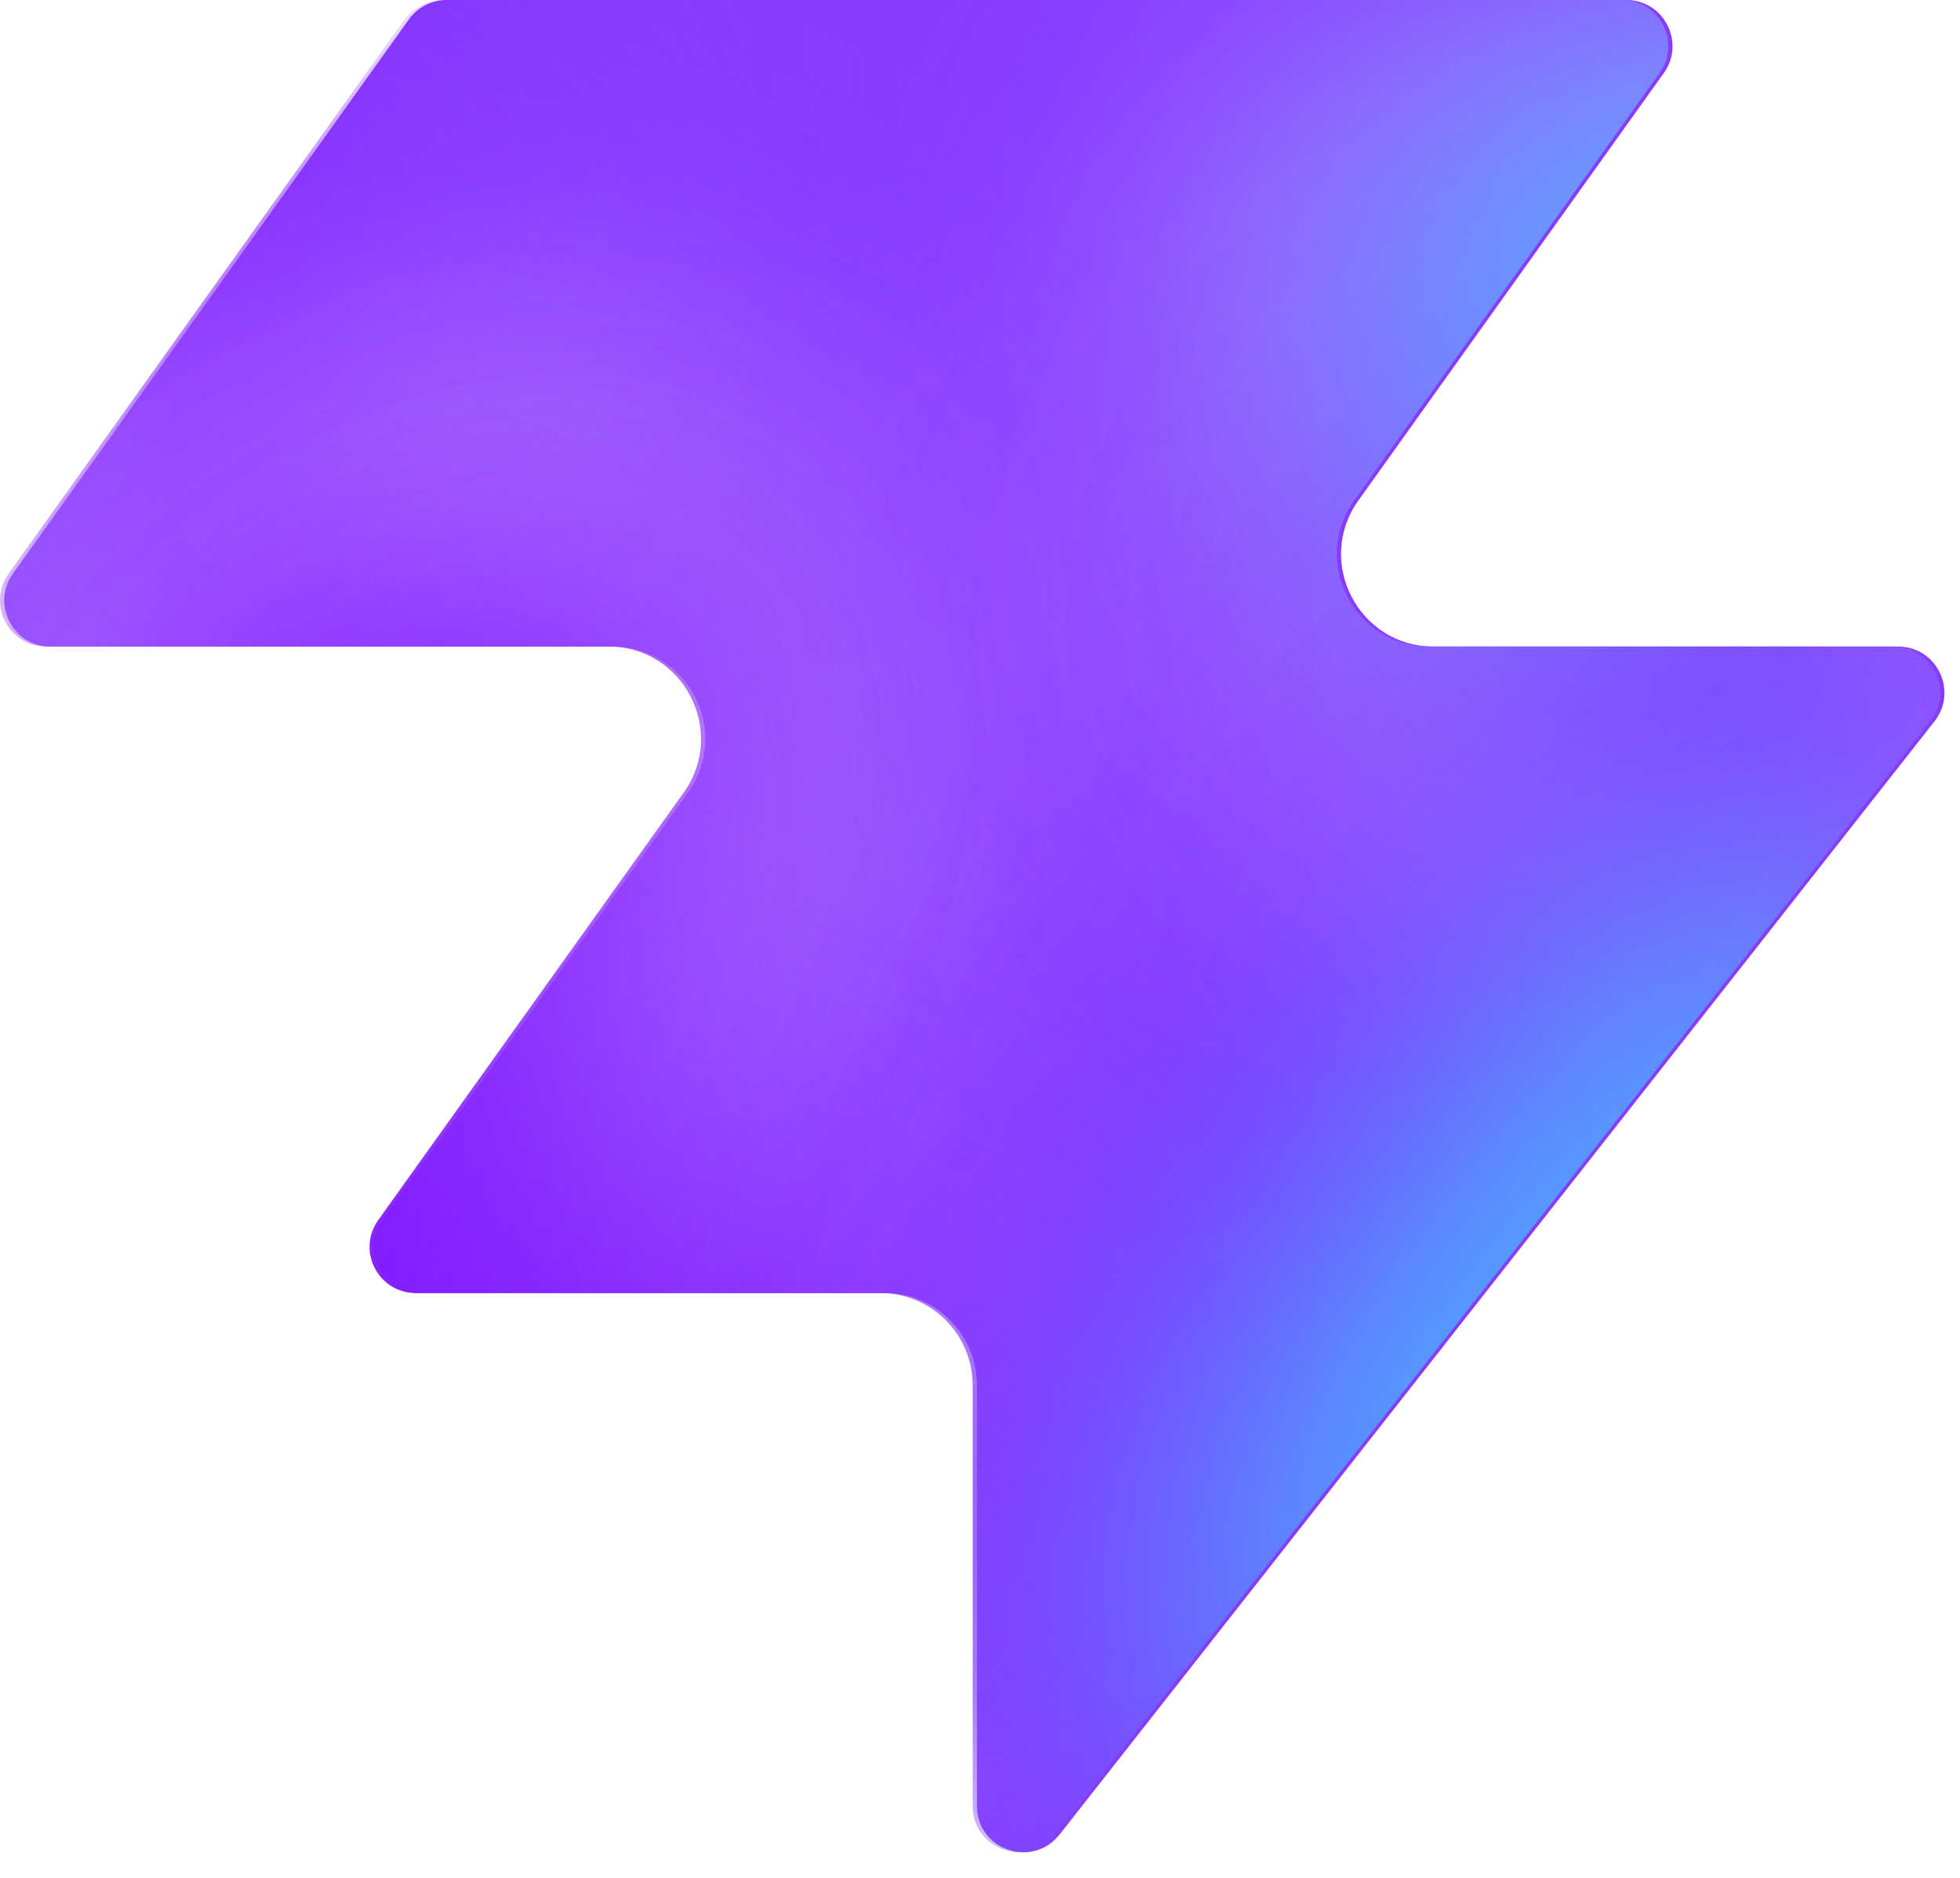
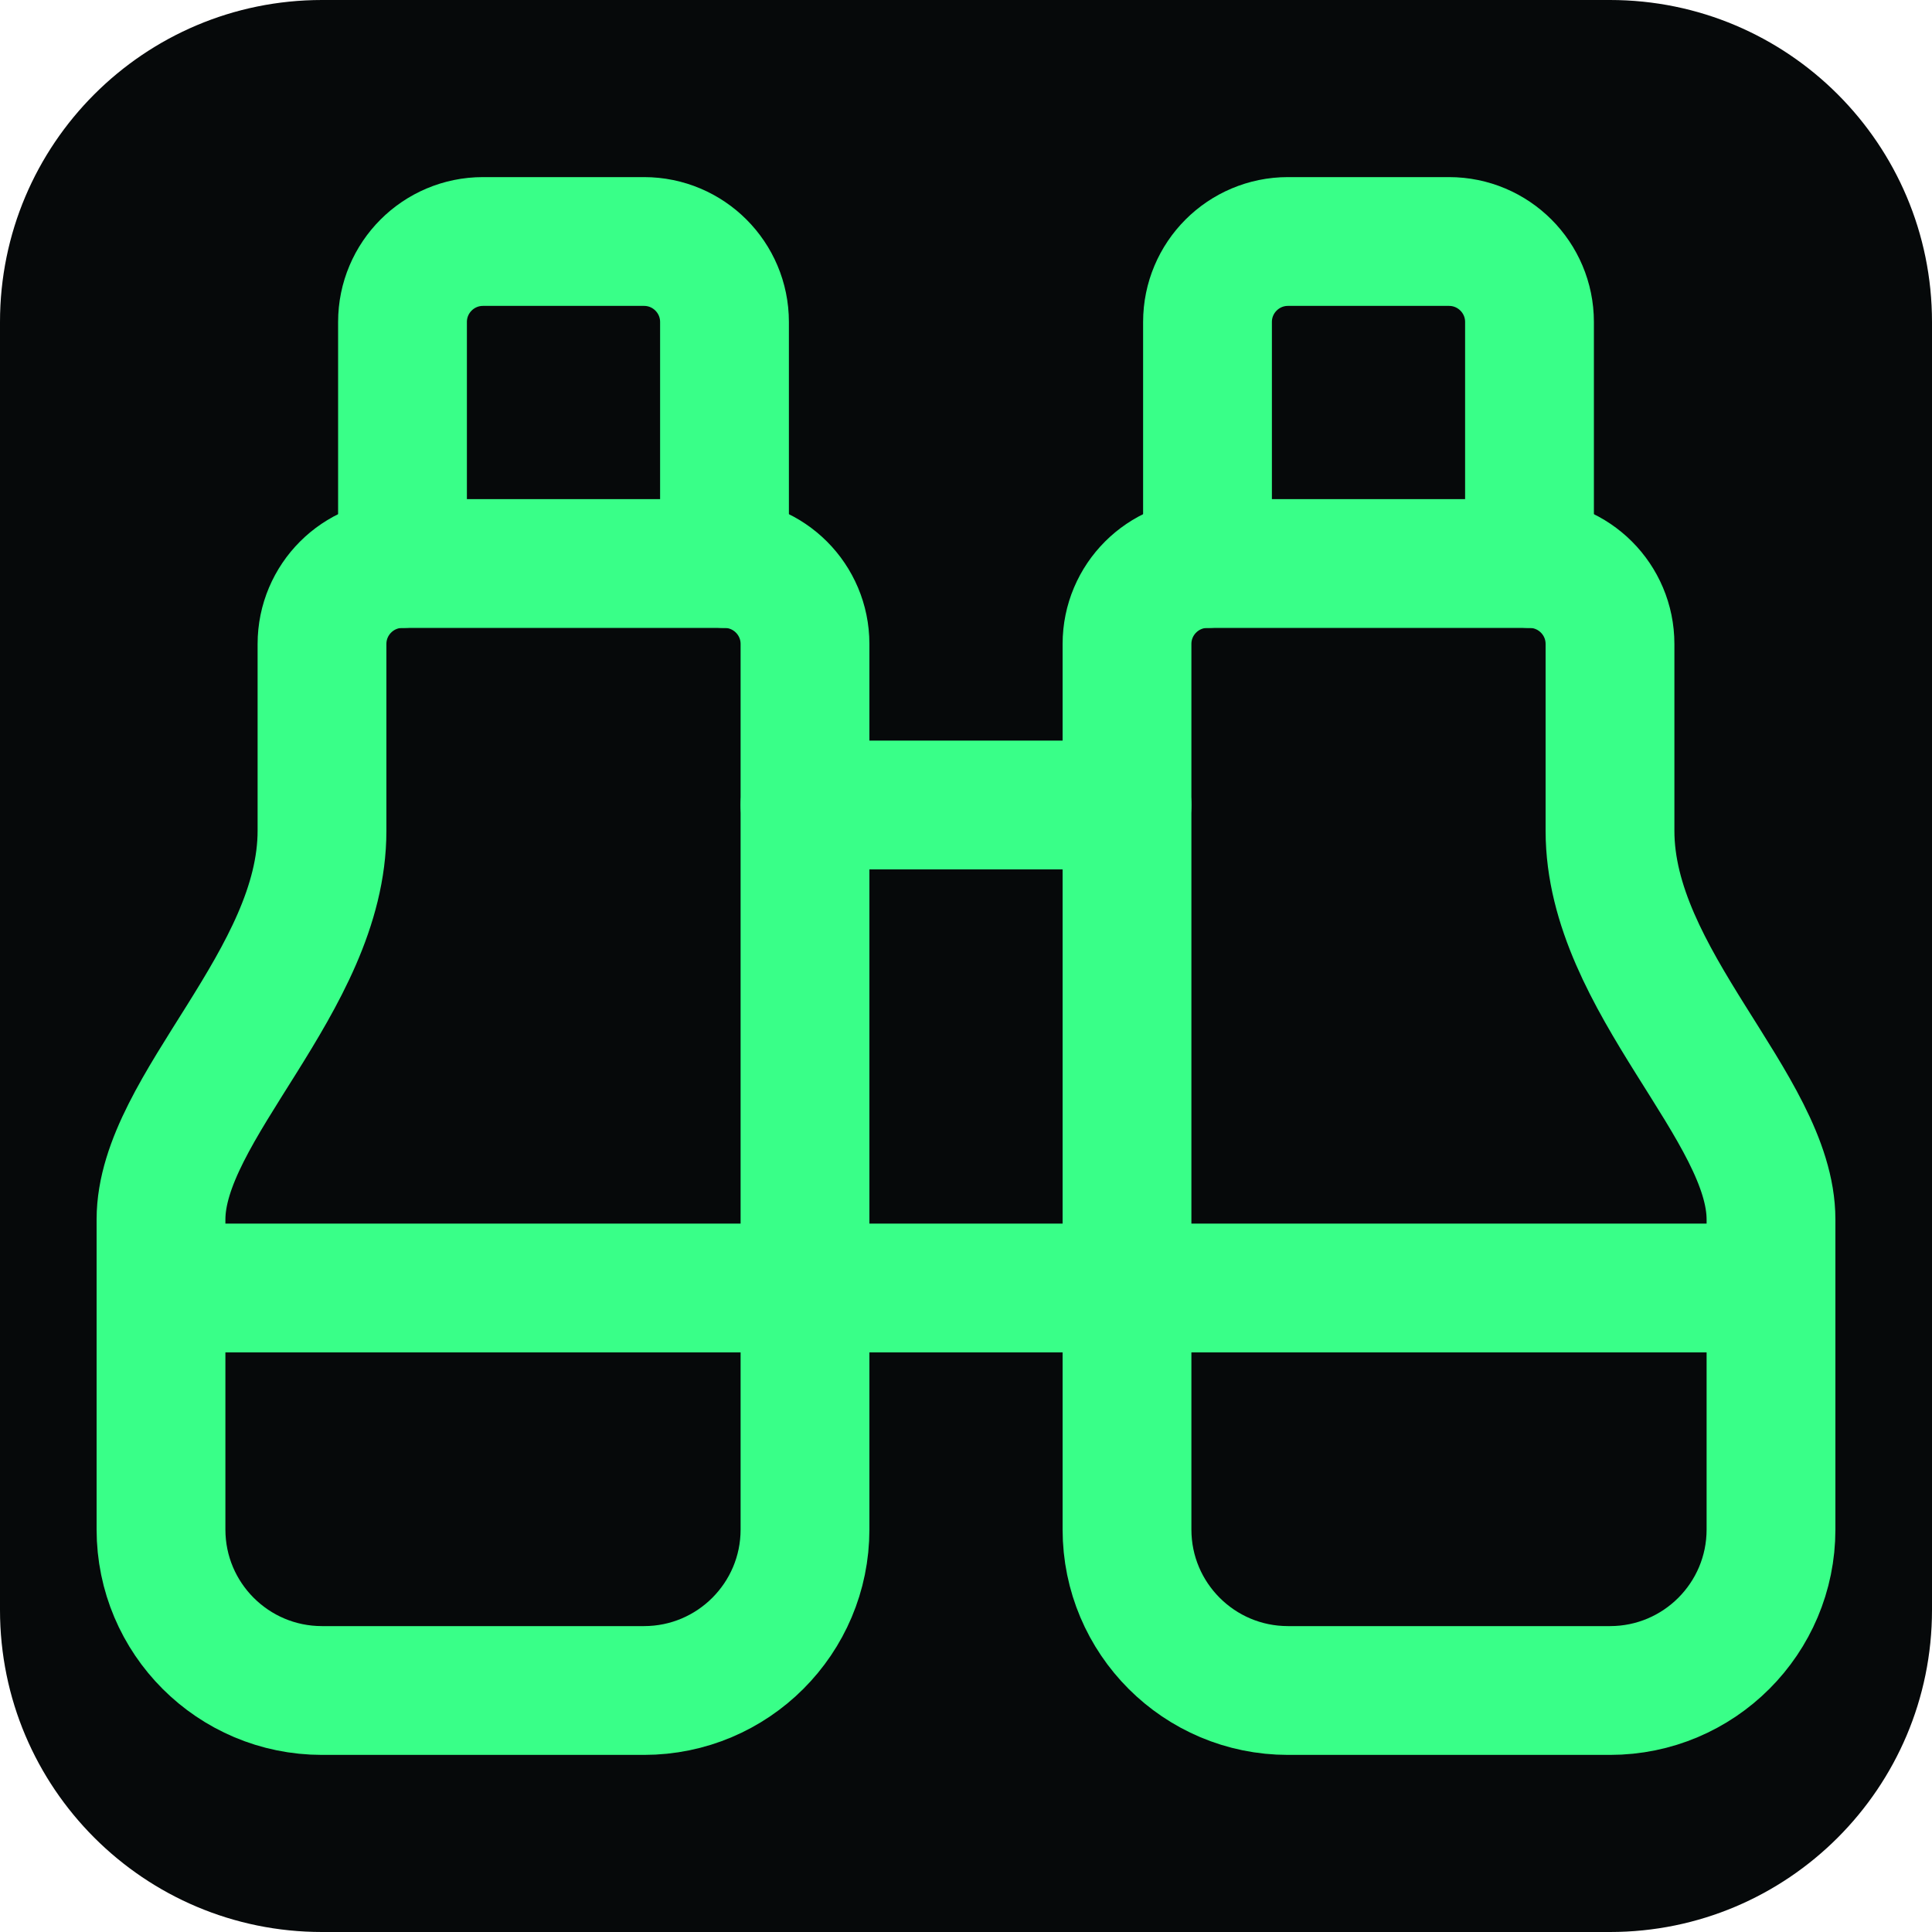
- <svg xmlns="http://www.w3.org/2000/svg" width="48" height="46" fill="none" viewBox="0 0 48 46">
-   <path fill="#863bff" d="M25.946 44.938c-.664.845-2.021.375-2.021-.698V33.937a2.26 2.26 0 0 0-2.262-2.262H10.287c-.92 0-1.456-1.04-.92-1.788l7.48-10.471c1.07-1.497 0-3.578-1.842-3.578H1.237c-.92 0-1.456-1.04-.92-1.788L10.013.474c.214-.297.556-.474.92-.474h28.894c.92 0 1.456 1.04.92 1.788l-7.48 10.471c-1.07 1.498 0 3.579 1.842 3.579h11.377c.943 0 1.473 1.088.89 1.83L25.947 44.94z" style="fill:#863bff;fill:color(display-p3 .525 .23 1);fill-opacity:1" />
-   <mask id="a" width="48" height="46" x="0" y="0" maskUnits="userSpaceOnUse" style="mask-type:alpha">
-     <path fill="#000" d="M25.842 44.938c-.664.844-2.021.375-2.021-.698V33.937a2.26 2.26 0 0 0-2.262-2.262H10.183c-.92 0-1.456-1.04-.92-1.788l7.48-10.471c1.07-1.498 0-3.579-1.842-3.579H1.133c-.92 0-1.456-1.04-.92-1.787L9.91.473c.214-.297.556-.474.92-.474h28.894c.92 0 1.456 1.04.92 1.788l-7.48 10.471c-1.07 1.498 0 3.578 1.842 3.578h11.377c.943 0 1.473 1.088.89 1.832L25.843 44.94z" style="fill:#000;fill-opacity:1" />
-   </mask>
-   <g mask="url(#a)">
-     <g filter="url(#b)">
-       <ellipse cx="5.508" cy="14.704" fill="#ede6ff" rx="5.508" ry="14.704" style="fill:#ede6ff;fill:color(display-p3 .927 .903 1);fill-opacity:1" transform="matrix(.00324 1 1 -.00324 -4.47 31.516)" />
-     </g>
-     <g filter="url(#c)">
-       <ellipse cx="10.399" cy="29.851" fill="#ede6ff" rx="10.399" ry="29.851" style="fill:#ede6ff;fill:color(display-p3 .927 .903 1);fill-opacity:1" transform="matrix(.00324 1 1 -.00324 -39.328 7.883)" />
-     </g>
-     <g filter="url(#d)">
-       <ellipse cx="5.508" cy="30.487" fill="#7e14ff" rx="5.508" ry="30.487" style="fill:#7e14ff;fill:color(display-p3 .492 .077 1);fill-opacity:1" transform="rotate(89.814 -25.913 -14.639)scale(1 -1)" />
-     </g>
-     <g filter="url(#e)">
-       <ellipse cx="5.508" cy="30.599" fill="#7e14ff" rx="5.508" ry="30.599" style="fill:#7e14ff;fill:color(display-p3 .492 .077 1);fill-opacity:1" transform="rotate(89.814 -32.644 -3.334)scale(1 -1)" />
-     </g>
-     <g filter="url(#f)">
-       <ellipse cx="5.508" cy="30.599" fill="#7e14ff" rx="5.508" ry="30.599" style="fill:#7e14ff;fill:color(display-p3 .492 .077 1);fill-opacity:1" transform="matrix(.00324 1 1 -.00324 -34.34 30.47)" />
-     </g>
-     <g filter="url(#g)">
-       <ellipse cx="14.072" cy="22.078" fill="#ede6ff" rx="14.072" ry="22.078" style="fill:#ede6ff;fill:color(display-p3 .927 .903 1);fill-opacity:1" transform="rotate(93.35 24.506 48.493)scale(-1 1)" />
-     </g>
-     <g filter="url(#h)">
-       <ellipse cx="3.47" cy="21.501" fill="#7e14ff" rx="3.47" ry="21.501" style="fill:#7e14ff;fill:color(display-p3 .492 .077 1);fill-opacity:1" transform="rotate(89.009 28.708 47.59)scale(-1 1)" />
-     </g>
-     <g filter="url(#i)">
-       <ellipse cx="3.47" cy="21.501" fill="#7e14ff" rx="3.47" ry="21.501" style="fill:#7e14ff;fill:color(display-p3 .492 .077 1);fill-opacity:1" transform="rotate(89.009 28.708 47.59)scale(-1 1)" />
-     </g>
-     <g filter="url(#j)">
-       <ellipse cx=".387" cy="8.972" fill="#7e14ff" rx="4.407" ry="29.108" style="fill:#7e14ff;fill:color(display-p3 .492 .077 1);fill-opacity:1" transform="rotate(39.51 .387 8.972)" />
-     </g>
-     <g filter="url(#k)">
-       <ellipse cx="47.523" cy="-6.092" fill="#7e14ff" rx="4.407" ry="29.108" style="fill:#7e14ff;fill:color(display-p3 .492 .077 1);fill-opacity:1" transform="rotate(37.892 47.523 -6.092)" />
-     </g>
-     <g filter="url(#l)">
-       <ellipse cx="41.412" cy="6.333" fill="#47bfff" rx="5.971" ry="9.665" style="fill:#47bfff;fill:color(display-p3 .28 .748 1);fill-opacity:1" transform="rotate(37.892 41.412 6.333)" />
-     </g>
-     <g filter="url(#m)">
-       <ellipse cx="-1.879" cy="38.332" fill="#7e14ff" rx="4.407" ry="29.108" style="fill:#7e14ff;fill:color(display-p3 .492 .077 1);fill-opacity:1" transform="rotate(37.892 -1.88 38.332)" />
-     </g>
-     <g filter="url(#n)">
-       <ellipse cx="-1.879" cy="38.332" fill="#7e14ff" rx="4.407" ry="29.108" style="fill:#7e14ff;fill:color(display-p3 .492 .077 1);fill-opacity:1" transform="rotate(37.892 -1.88 38.332)" />
-     </g>
-     <g filter="url(#o)">
-       <ellipse cx="35.651" cy="29.907" fill="#7e14ff" rx="4.407" ry="29.108" style="fill:#7e14ff;fill:color(display-p3 .492 .077 1);fill-opacity:1" transform="rotate(37.892 35.651 29.907)" />
-     </g>
-     <g filter="url(#p)">
-       <ellipse cx="38.418" cy="32.4" fill="#47bfff" rx="5.971" ry="15.297" style="fill:#47bfff;fill:color(display-p3 .28 .748 1);fill-opacity:1" transform="rotate(37.892 38.418 32.4)" />
-     </g>
+ <svg xmlns="http://www.w3.org/2000/svg" width="24" height="24" viewBox="0 0 24 24">
+   <rect x="0" y="0" width="24" height="24" rx="4" fill="#06090a" />
+   <g fill="none" stroke="#39ff88" stroke-width="1.6" stroke-linecap="round" stroke-linejoin="round">
+     <path d="M10 10h4" />
+     <path d="M19 7V4a1 1 0 0 0-1-1h-2a1 1 0 0 0-1 1v3" />
+     <path d="M20 21a2 2 0 0 0 2-2v-3.851c0-1.39-2-2.962-2-4.829V8a1 1 0 0 0-1-1h-4a1 1 0 0 0-1 1v11a2 2 0 0 0 2 2z" />
+     <path d="M 22 16 L 2 16" />
+     <path d="M4 21a2 2 0 0 1-2-2v-3.851c0-1.39 2-2.962 2-4.829V8a1 1 0 0 1 1-1h4a1 1 0 0 1 1 1v11a2 2 0 0 1-2 2z" />
+     <path d="M9 7V4a1 1 0 0 0-1-1H6a1 1 0 0 0-1 1v3" />
  </g>
-   <defs>
-     <filter id="b" width="60.045" height="41.654" x="-19.77" y="16.149" color-interpolation-filters="sRGB" filterUnits="userSpaceOnUse">
-       <feFlood flood-opacity="0" result="BackgroundImageFix" />
-       <feBlend in="SourceGraphic" in2="BackgroundImageFix" result="shape" />
-       <feGaussianBlur result="effect1_foregroundBlur_2002_17158" stdDeviation="7.659" />
-     </filter>
-     <filter id="c" width="90.34" height="51.437" x="-54.613" y="-7.533" color-interpolation-filters="sRGB" filterUnits="userSpaceOnUse">
-       <feFlood flood-opacity="0" result="BackgroundImageFix" />
-       <feBlend in="SourceGraphic" in2="BackgroundImageFix" result="shape" />
-       <feGaussianBlur result="effect1_foregroundBlur_2002_17158" stdDeviation="7.659" />
-     </filter>
-     <filter id="d" width="79.355" height="29.4" x="-49.64" y="2.03" color-interpolation-filters="sRGB" filterUnits="userSpaceOnUse">
-       <feFlood flood-opacity="0" result="BackgroundImageFix" />
-       <feBlend in="SourceGraphic" in2="BackgroundImageFix" result="shape" />
-       <feGaussianBlur result="effect1_foregroundBlur_2002_17158" stdDeviation="4.596" />
-     </filter>
-     <filter id="e" width="79.579" height="29.4" x="-45.045" y="20.029" color-interpolation-filters="sRGB" filterUnits="userSpaceOnUse">
-       <feFlood flood-opacity="0" result="BackgroundImageFix" />
-       <feBlend in="SourceGraphic" in2="BackgroundImageFix" result="shape" />
-       <feGaussianBlur result="effect1_foregroundBlur_2002_17158" stdDeviation="4.596" />
-     </filter>
-     <filter id="f" width="79.579" height="29.4" x="-43.513" y="21.178" color-interpolation-filters="sRGB" filterUnits="userSpaceOnUse">
-       <feFlood flood-opacity="0" result="BackgroundImageFix" />
-       <feBlend in="SourceGraphic" in2="BackgroundImageFix" result="shape" />
-       <feGaussianBlur result="effect1_foregroundBlur_2002_17158" stdDeviation="4.596" />
-     </filter>
-     <filter id="g" width="74.749" height="58.852" x="15.756" y="-17.901" color-interpolation-filters="sRGB" filterUnits="userSpaceOnUse">
-       <feFlood flood-opacity="0" result="BackgroundImageFix" />
-       <feBlend in="SourceGraphic" in2="BackgroundImageFix" result="shape" />
-       <feGaussianBlur result="effect1_foregroundBlur_2002_17158" stdDeviation="7.659" />
-     </filter>
-     <filter id="h" width="61.377" height="25.362" x="23.548" y="2.284" color-interpolation-filters="sRGB" filterUnits="userSpaceOnUse">
-       <feFlood flood-opacity="0" result="BackgroundImageFix" />
-       <feBlend in="SourceGraphic" in2="BackgroundImageFix" result="shape" />
-       <feGaussianBlur result="effect1_foregroundBlur_2002_17158" stdDeviation="4.596" />
-     </filter>
-     <filter id="i" width="61.377" height="25.362" x="23.548" y="2.284" color-interpolation-filters="sRGB" filterUnits="userSpaceOnUse">
-       <feFlood flood-opacity="0" result="BackgroundImageFix" />
-       <feBlend in="SourceGraphic" in2="BackgroundImageFix" result="shape" />
-       <feGaussianBlur result="effect1_foregroundBlur_2002_17158" stdDeviation="4.596" />
-     </filter>
-     <filter id="j" width="56.045" height="63.649" x="-27.636" y="-22.853" color-interpolation-filters="sRGB" filterUnits="userSpaceOnUse">
-       <feFlood flood-opacity="0" result="BackgroundImageFix" />
-       <feBlend in="SourceGraphic" in2="BackgroundImageFix" result="shape" />
-       <feGaussianBlur result="effect1_foregroundBlur_2002_17158" stdDeviation="4.596" />
-     </filter>
-     <filter id="k" width="54.814" height="64.646" x="20.116" y="-38.415" color-interpolation-filters="sRGB" filterUnits="userSpaceOnUse">
-       <feFlood flood-opacity="0" result="BackgroundImageFix" />
-       <feBlend in="SourceGraphic" in2="BackgroundImageFix" result="shape" />
-       <feGaussianBlur result="effect1_foregroundBlur_2002_17158" stdDeviation="4.596" />
-     </filter>
-     <filter id="l" width="33.541" height="35.313" x="24.641" y="-11.323" color-interpolation-filters="sRGB" filterUnits="userSpaceOnUse">
-       <feFlood flood-opacity="0" result="BackgroundImageFix" />
-       <feBlend in="SourceGraphic" in2="BackgroundImageFix" result="shape" />
-       <feGaussianBlur result="effect1_foregroundBlur_2002_17158" stdDeviation="4.596" />
-     </filter>
-     <filter id="m" width="54.814" height="64.646" x="-29.286" y="6.009" color-interpolation-filters="sRGB" filterUnits="userSpaceOnUse">
-       <feFlood flood-opacity="0" result="BackgroundImageFix" />
-       <feBlend in="SourceGraphic" in2="BackgroundImageFix" result="shape" />
-       <feGaussianBlur result="effect1_foregroundBlur_2002_17158" stdDeviation="4.596" />
-     </filter>
-     <filter id="n" width="54.814" height="64.646" x="-29.286" y="6.009" color-interpolation-filters="sRGB" filterUnits="userSpaceOnUse">
-       <feFlood flood-opacity="0" result="BackgroundImageFix" />
-       <feBlend in="SourceGraphic" in2="BackgroundImageFix" result="shape" />
-       <feGaussianBlur result="effect1_foregroundBlur_2002_17158" stdDeviation="4.596" />
-     </filter>
-     <filter id="o" width="54.814" height="64.646" x="8.244" y="-2.416" color-interpolation-filters="sRGB" filterUnits="userSpaceOnUse">
-       <feFlood flood-opacity="0" result="BackgroundImageFix" />
-       <feBlend in="SourceGraphic" in2="BackgroundImageFix" result="shape" />
-       <feGaussianBlur result="effect1_foregroundBlur_2002_17158" stdDeviation="4.596" />
-     </filter>
-     <filter id="p" width="39.409" height="43.623" x="18.713" y="10.588" color-interpolation-filters="sRGB" filterUnits="userSpaceOnUse">
-       <feFlood flood-opacity="0" result="BackgroundImageFix" />
-       <feBlend in="SourceGraphic" in2="BackgroundImageFix" result="shape" />
-       <feGaussianBlur result="effect1_foregroundBlur_2002_17158" stdDeviation="4.596" />
-     </filter>
-   </defs>
</svg>
